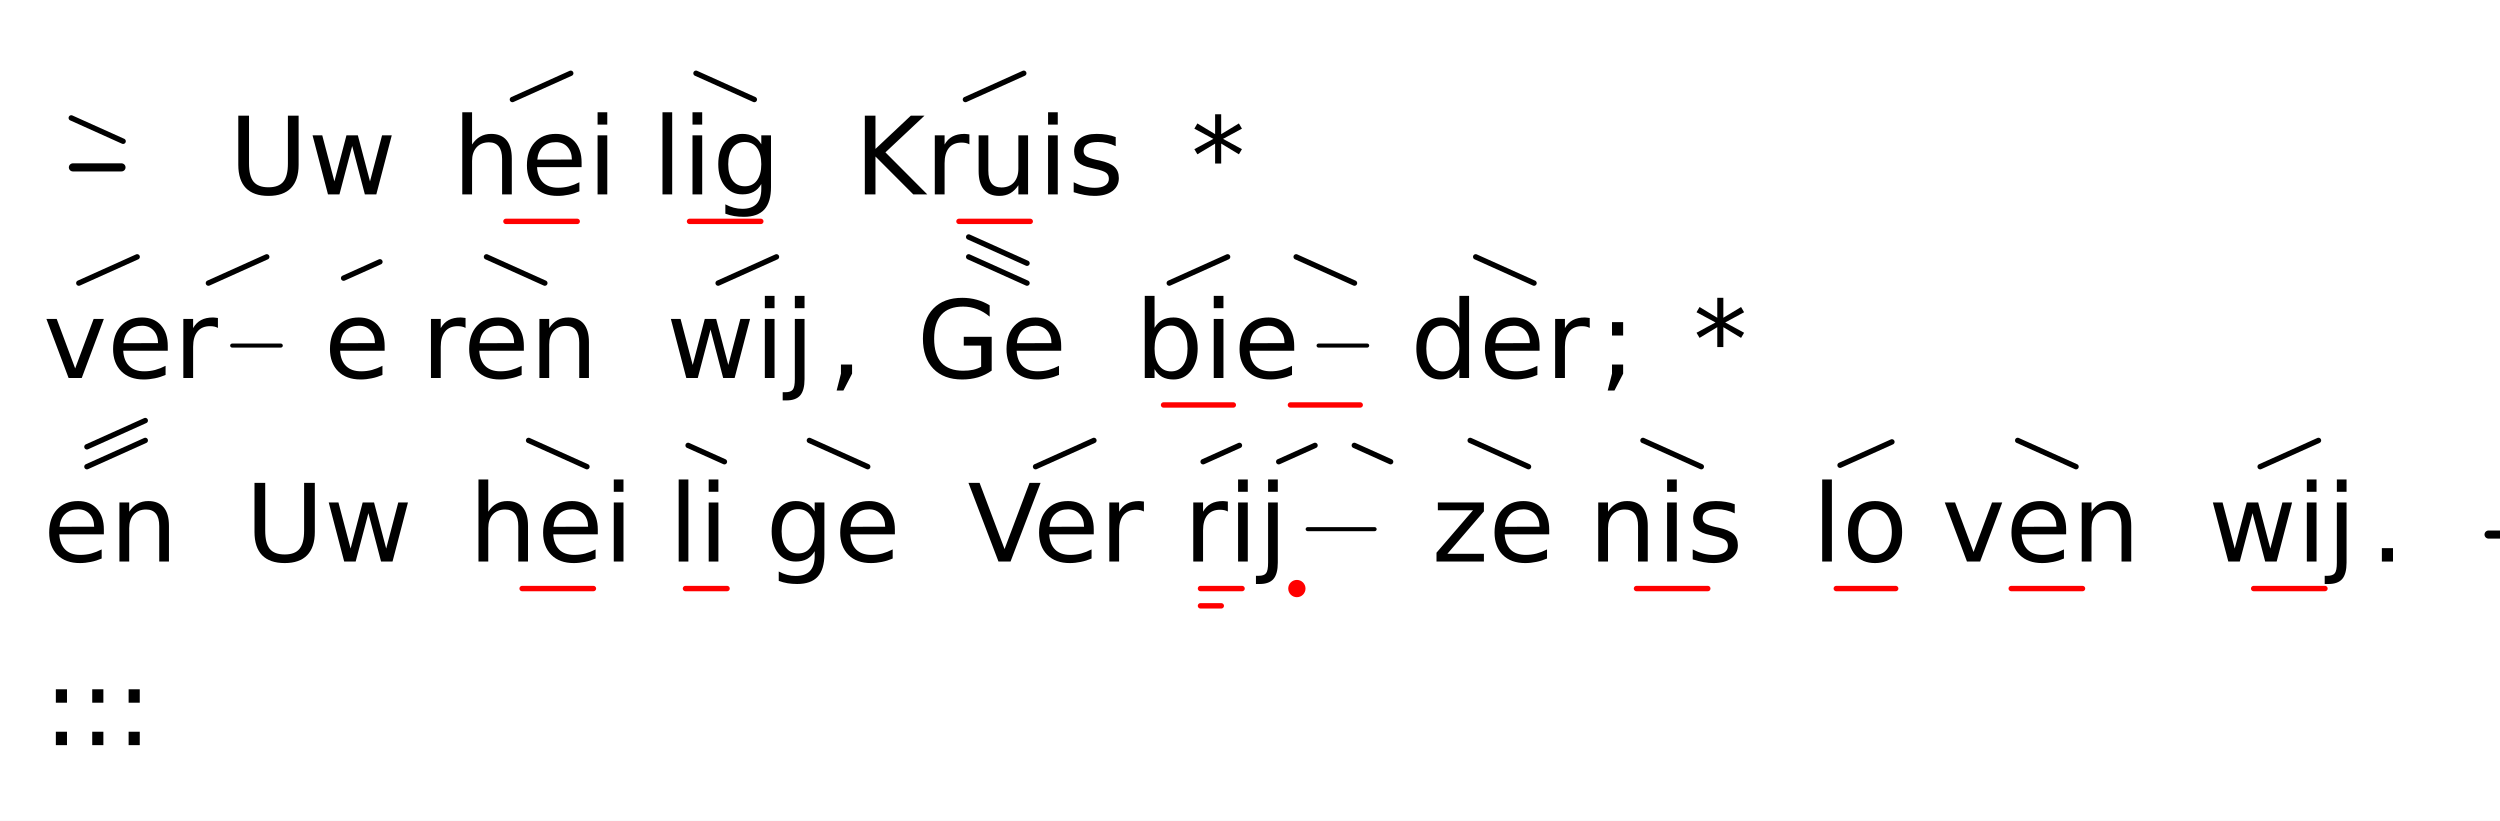
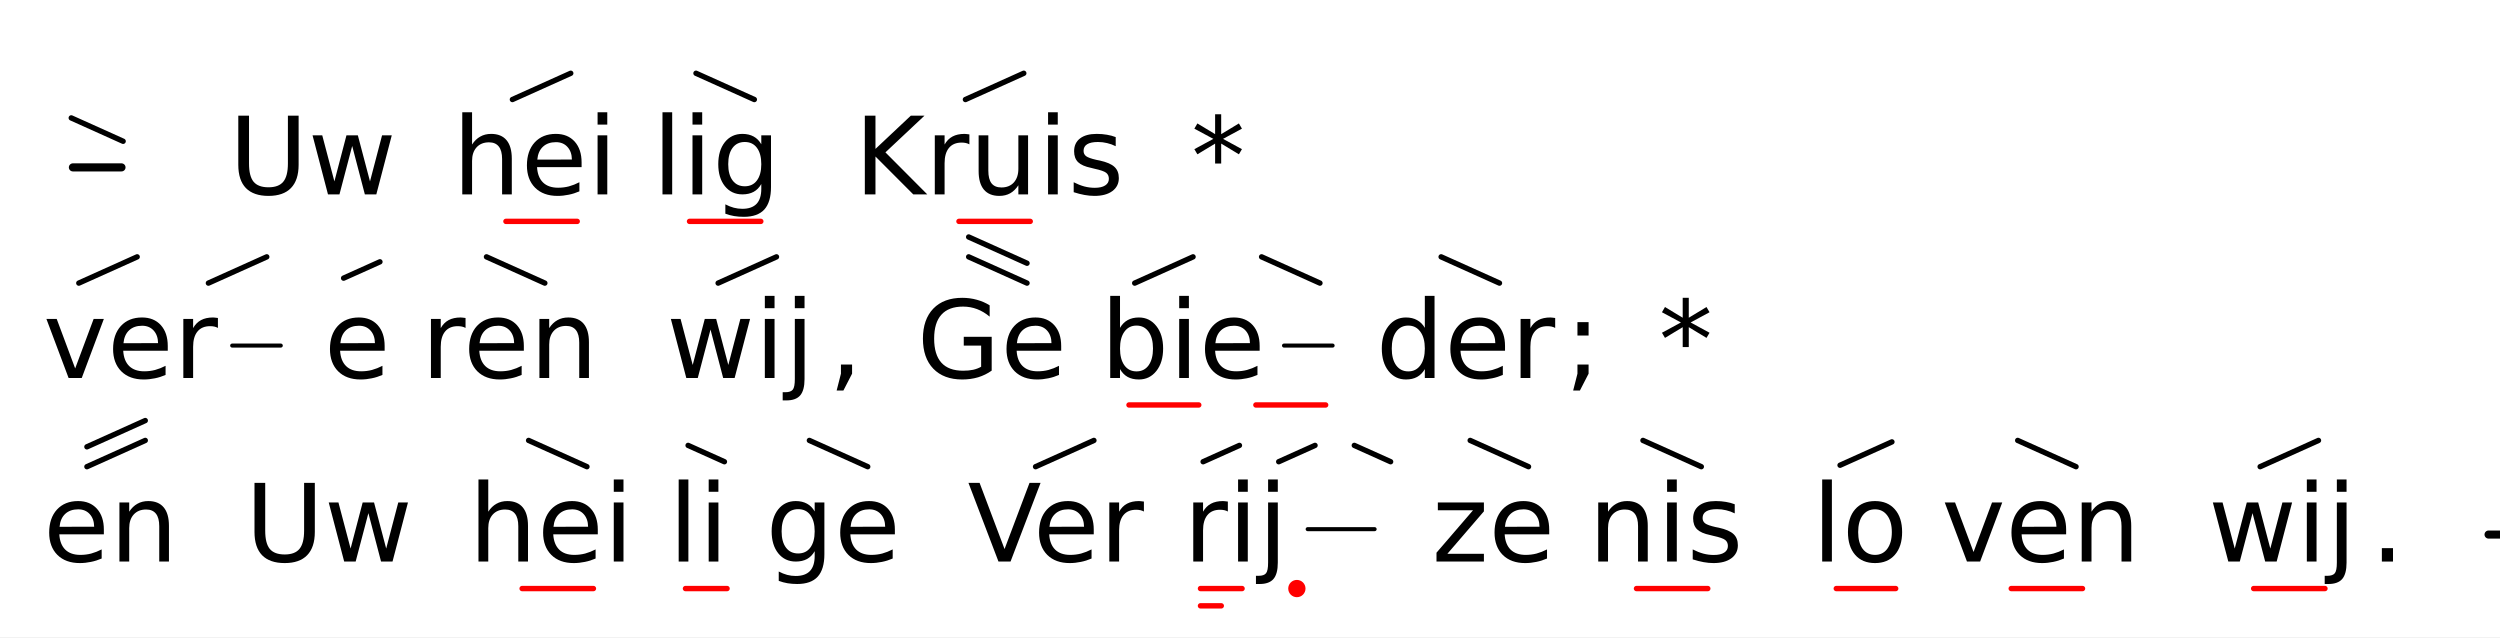
- <svg xmlns="http://www.w3.org/2000/svg" class="vsa-svg" width="463" height="152" viewBox="0 0 463 152">
+ <svg xmlns="http://www.w3.org/2000/svg" class="vsa-svg" width="463" height="118" viewBox="0 0 463 118">
  <rect width="100%" height="100%" fill="white" />
  <g class="vsa-score">
    <g class="vsa-line" data-vsa-line="1">
      <g class="vsa-unit vsa-pitch-marker" data-vsa-unit="1">
        <g class="vsa-pitch-marker-upper-glyph vsa-upper-glyphs">
          <line class="vsa-glyph vsa-upper-glyph vsa-glyph-fall" x1="13.20" y1="21.84" x2="22.80" y2="26.16" stroke="black" stroke-width="1.00" stroke-linecap="round" />
        </g>
        <line class="vsa-pitch-marker-dash" x1="13.50" y1="31.00" x2="22.50" y2="31.00" stroke="black" stroke-width="1.50" stroke-linecap="round" />
      </g>
      <g class="vsa-unit vsa-unit-text" data-vsa-unit="3">
        <text class="vsa-text vsa-free-text" x="42.40" y="36.00" xml:space="preserve" font-family="DejaVu Sans" font-size="20.00">Uw</text>
      </g>
      <g class="vsa-unit vsa-unit-scope" data-vsa-unit="5">
        <text class="vsa-text vsa-sung-text" x="83.80" y="36.00" xml:space="preserve" font-family="DejaVu Sans" font-size="20.00">hei</text>
        <g class="vsa-glyph-group vsa-upper-glyphs">
          <line class="vsa-glyph vsa-upper-glyph vsa-glyph-rise" x1="94.90" y1="18.43" x2="105.70" y2="13.57" stroke="black" stroke-width="1.00" stroke-linecap="round" />
        </g>
        <g class="vsa-glyph-group vsa-lower-glyphs">
          <line class="vsa-glyph vsa-lower-glyph vsa-glyph-length" x1="93.70" y1="41.00" x2="106.90" y2="41.00" stroke="red" stroke-width="1.00" stroke-linecap="round" />
        </g>
      </g>
      <g class="vsa-unit vsa-unit-scope" data-vsa-unit="6">
        <text class="vsa-text vsa-sung-text" x="120.80" y="36.00" xml:space="preserve" font-family="DejaVu Sans" font-size="20.00">lig</text>
        <g class="vsa-glyph-group vsa-upper-glyphs">
          <line class="vsa-glyph vsa-upper-glyph vsa-glyph-fall" x1="128.90" y1="13.57" x2="139.70" y2="18.43" stroke="black" stroke-width="1.00" stroke-linecap="round" />
        </g>
        <g class="vsa-glyph-group vsa-lower-glyphs">
          <line class="vsa-glyph vsa-lower-glyph vsa-glyph-length" x1="127.70" y1="41.00" x2="140.90" y2="41.00" stroke="red" stroke-width="1.00" stroke-linecap="round" />
        </g>
      </g>
      <g class="vsa-unit vsa-unit-scope" data-vsa-unit="8">
        <text class="vsa-text vsa-sung-text" x="158.20" y="36.00" xml:space="preserve" font-family="DejaVu Sans" font-size="20.00">Kruis</text>
        <g class="vsa-glyph-group vsa-upper-glyphs">
          <line class="vsa-glyph vsa-upper-glyph vsa-glyph-rise" x1="178.80" y1="18.43" x2="189.60" y2="13.57" stroke="black" stroke-width="1.00" stroke-linecap="round" />
        </g>
        <g class="vsa-glyph-group vsa-lower-glyphs">
          <line class="vsa-glyph vsa-lower-glyph vsa-glyph-length" x1="177.60" y1="41.00" x2="190.80" y2="41.00" stroke="red" stroke-width="1.00" stroke-linecap="round" />
        </g>
      </g>
      <g class="vsa-unit vsa-unit-text" data-vsa-unit="10">
        <text class="vsa-text vsa-free-text" x="220.60" y="36.00" xml:space="preserve" font-family="DejaVu Sans" font-size="20.00">*</text>
      </g>
    </g>
    <g class="vsa-line" data-vsa-line="2">
      <g class="vsa-unit vsa-unit-scope" data-vsa-unit="1">
        <text class="vsa-text vsa-sung-text" x="8.00" y="70.00" xml:space="preserve" font-family="DejaVu Sans" font-size="20.00">ver</text>
        <line class="vsa-filler-line" x1="43.00" y1="64.00" x2="52.00" y2="64.00" stroke="black" stroke-width="0.75" stroke-linecap="round" />
        <g class="vsa-glyph-group vsa-upper-glyphs">
          <line class="vsa-glyph vsa-upper-glyph vsa-glyph-rise" x1="14.60" y1="52.43" x2="25.40" y2="47.57" stroke="black" stroke-width="1.00" stroke-linecap="round" />
          <line class="vsa-glyph vsa-upper-glyph vsa-glyph-rise" x1="38.60" y1="52.43" x2="49.40" y2="47.57" stroke="black" stroke-width="1.00" stroke-linecap="round" />
        </g>
        <g class="vsa-glyph-group vsa-lower-glyphs">
</g>
      </g>
      <g class="vsa-unit vsa-unit-scope" data-vsa-unit="2">
        <text class="vsa-text vsa-sung-text" x="60.00" y="70.00" xml:space="preserve" font-family="DejaVu Sans" font-size="20.00">e</text>
        <g class="vsa-glyph-group vsa-upper-glyphs">
          <line class="vsa-glyph vsa-upper-glyph vsa-glyph-rise" x1="63.64" y1="51.51" x2="70.36" y2="48.49" stroke="black" stroke-width="1.00" stroke-linecap="round" />
        </g>
        <g class="vsa-glyph-group vsa-lower-glyphs">
</g>
      </g>
      <g class="vsa-unit vsa-unit-scope" data-vsa-unit="3">
        <text class="vsa-text vsa-sung-text" x="78.00" y="70.00" xml:space="preserve" font-family="DejaVu Sans" font-size="20.00">ren</text>
        <g class="vsa-glyph-group vsa-upper-glyphs">
          <line class="vsa-glyph vsa-upper-glyph vsa-glyph-fall" x1="90.10" y1="47.57" x2="100.90" y2="52.43" stroke="black" stroke-width="1.00" stroke-linecap="round" />
        </g>
        <g class="vsa-glyph-group vsa-lower-glyphs">
</g>
      </g>
      <g class="vsa-unit vsa-unit-scope" data-vsa-unit="5">
        <text class="vsa-text vsa-sung-text" x="123.40" y="70.00" xml:space="preserve" font-family="DejaVu Sans" font-size="20.00">wij</text>
        <g class="vsa-glyph-group vsa-upper-glyphs">
          <line class="vsa-glyph vsa-upper-glyph vsa-glyph-rise" x1="133.00" y1="52.43" x2="143.80" y2="47.57" stroke="black" stroke-width="1.00" stroke-linecap="round" />
        </g>
        <g class="vsa-glyph-group vsa-lower-glyphs">
</g>
      </g>
      <g class="vsa-unit vsa-unit-text" data-vsa-unit="6">
        <text class="vsa-text vsa-free-text" x="153.40" y="70.00" xml:space="preserve" font-family="DejaVu Sans" font-size="20.00">,</text>
      </g>
      <g class="vsa-unit vsa-unit-scope" data-vsa-unit="8">
        <text class="vsa-text vsa-sung-text" x="169.80" y="70.00" xml:space="preserve" font-family="DejaVu Sans" font-size="20.00">Ge</text>
        <g class="vsa-glyph-group vsa-upper-glyphs">
          <line class="vsa-glyph vsa-upper-glyph vsa-glyph-fall" x1="179.40" y1="47.57" x2="190.20" y2="52.43" stroke="black" stroke-width="1.00" stroke-linecap="round" />
          <line class="vsa-glyph vsa-upper-glyph vsa-glyph-fall" x1="179.40" y1="43.89" x2="190.20" y2="48.75" stroke="black" stroke-width="1.00" stroke-linecap="round" />
        </g>
        <g class="vsa-glyph-group vsa-lower-glyphs">
</g>
      </g>
+       <g class="vsa-unit vsa-unit-scope" data-vsa-unit="9">
+         <text class="vsa-text vsa-sung-text" x="203.80" y="70.00" xml:space="preserve" font-family="DejaVu Sans" font-size="20.00">bie</text>
+         <line class="vsa-filler-line" x1="237.80" y1="64.00" x2="246.80" y2="64.00" stroke="black" stroke-width="0.75" stroke-linecap="round" />
+         <g class="vsa-glyph-group vsa-upper-glyphs">
+           <line class="vsa-glyph vsa-upper-glyph vsa-glyph-rise" x1="210.15" y1="52.43" x2="220.95" y2="47.57" stroke="black" stroke-width="1.00" stroke-linecap="round" />
+           <line class="vsa-glyph vsa-upper-glyph vsa-glyph-fall" x1="233.65" y1="47.57" x2="244.45" y2="52.43" stroke="black" stroke-width="1.00" stroke-linecap="round" />
+         </g>
+         <g class="vsa-glyph-group vsa-lower-glyphs">
+           <line class="vsa-glyph vsa-lower-glyph vsa-glyph-length" x1="209.09" y1="75.00" x2="222.01" y2="75.00" stroke="red" stroke-width="1.00" stroke-linecap="round" />
+           <line class="vsa-glyph vsa-lower-glyph vsa-glyph-length" x1="232.59" y1="75.00" x2="245.51" y2="75.00" stroke="red" stroke-width="1.00" stroke-linecap="round" />
+         </g>
+       </g>
      <g class="vsa-unit vsa-unit-scope" data-vsa-unit="10">
-         <text class="vsa-text vsa-sung-text" x="210.20" y="70.00" xml:space="preserve" font-family="DejaVu Sans" font-size="20.00">bie</text>
-         <line class="vsa-filler-line" x1="244.20" y1="64.00" x2="253.20" y2="64.00" stroke="black" stroke-width="0.75" stroke-linecap="round" />
-         <g class="vsa-glyph-group vsa-upper-glyphs">
-           <line class="vsa-glyph vsa-upper-glyph vsa-glyph-rise" x1="216.55" y1="52.43" x2="227.35" y2="47.57" stroke="black" stroke-width="1.00" stroke-linecap="round" />
-           <line class="vsa-glyph vsa-upper-glyph vsa-glyph-fall" x1="240.05" y1="47.57" x2="250.85" y2="52.43" stroke="black" stroke-width="1.00" stroke-linecap="round" />
-         </g>
-         <g class="vsa-glyph-group vsa-lower-glyphs">
-           <line class="vsa-glyph vsa-lower-glyph vsa-glyph-length" x1="215.49" y1="75.00" x2="228.41" y2="75.00" stroke="red" stroke-width="1.00" stroke-linecap="round" />
-           <line class="vsa-glyph vsa-lower-glyph vsa-glyph-length" x1="238.99" y1="75.00" x2="251.91" y2="75.00" stroke="red" stroke-width="1.00" stroke-linecap="round" />
-         </g>
-       </g>
-       <g class="vsa-unit vsa-unit-scope" data-vsa-unit="11">
-         <text class="vsa-text vsa-sung-text" x="261.20" y="70.00" xml:space="preserve" font-family="DejaVu Sans" font-size="20.00">der</text>
-         <g class="vsa-glyph-group vsa-upper-glyphs">
-           <line class="vsa-glyph vsa-upper-glyph vsa-glyph-fall" x1="273.30" y1="47.57" x2="284.10" y2="52.43" stroke="black" stroke-width="1.00" stroke-linecap="round" />
-         </g>
-         <g class="vsa-glyph-group vsa-lower-glyphs">
- </g>
-       </g>
-       <g class="vsa-unit vsa-unit-text" data-vsa-unit="12">
-         <text class="vsa-text vsa-free-text" x="296.20" y="70.00" xml:space="preserve" font-family="DejaVu Sans" font-size="20.00">;</text>
-       </g>
-       <g class="vsa-unit vsa-unit-text" data-vsa-unit="14">
-         <text class="vsa-text vsa-free-text" x="313.60" y="70.00" xml:space="preserve" font-family="DejaVu Sans" font-size="20.00">*</text>
+         <text class="vsa-text vsa-sung-text" x="254.80" y="70.00" xml:space="preserve" font-family="DejaVu Sans" font-size="20.00">der</text>
+         <g class="vsa-glyph-group vsa-upper-glyphs">
+           <line class="vsa-glyph vsa-upper-glyph vsa-glyph-fall" x1="266.90" y1="47.57" x2="277.70" y2="52.43" stroke="black" stroke-width="1.00" stroke-linecap="round" />
+         </g>
+         <g class="vsa-glyph-group vsa-lower-glyphs">
+ </g>
+       </g>
+       <g class="vsa-unit vsa-unit-text" data-vsa-unit="11">
+         <text class="vsa-text vsa-free-text" x="289.80" y="70.00" xml:space="preserve" font-family="DejaVu Sans" font-size="20.00">;</text>
+       </g>
+       <g class="vsa-unit vsa-unit-text" data-vsa-unit="13">
+         <text class="vsa-text vsa-free-text" x="307.20" y="70.00" xml:space="preserve" font-family="DejaVu Sans" font-size="20.00">*</text>
      </g>
    </g>
    <g class="vsa-line" data-vsa-line="3">
      <g class="vsa-unit vsa-unit-scope" data-vsa-unit="1">
        <text class="vsa-text vsa-sung-text" x="8.00" y="104.00" xml:space="preserve" font-family="DejaVu Sans" font-size="20.00">en</text>
        <g class="vsa-glyph-group vsa-upper-glyphs">
          <line class="vsa-glyph vsa-upper-glyph vsa-glyph-rise" x1="16.10" y1="86.43" x2="26.90" y2="81.57" stroke="black" stroke-width="1.00" stroke-linecap="round" />
          <line class="vsa-glyph vsa-upper-glyph vsa-glyph-rise" x1="16.10" y1="82.75" x2="26.90" y2="77.89" stroke="black" stroke-width="1.00" stroke-linecap="round" />
        </g>
        <g class="vsa-glyph-group vsa-lower-glyphs">
</g>
      </g>
      <g class="vsa-unit vsa-unit-text" data-vsa-unit="3">
        <text class="vsa-text vsa-free-text" x="45.40" y="104.00" xml:space="preserve" font-family="DejaVu Sans" font-size="20.00">Uw</text>
      </g>
      <g class="vsa-unit vsa-unit-scope" data-vsa-unit="5">
        <text class="vsa-text vsa-sung-text" x="86.80" y="104.00" xml:space="preserve" font-family="DejaVu Sans" font-size="20.00">hei</text>
        <g class="vsa-glyph-group vsa-upper-glyphs">
          <line class="vsa-glyph vsa-upper-glyph vsa-glyph-fall" x1="97.90" y1="81.57" x2="108.70" y2="86.43" stroke="black" stroke-width="1.00" stroke-linecap="round" />
        </g>
        <g class="vsa-glyph-group vsa-lower-glyphs">
          <line class="vsa-glyph vsa-lower-glyph vsa-glyph-length" x1="96.70" y1="109.00" x2="109.90" y2="109.00" stroke="red" stroke-width="1.00" stroke-linecap="round" />
        </g>
      </g>
      <g class="vsa-unit vsa-unit-scope" data-vsa-unit="6">
        <text class="vsa-text vsa-sung-text" x="123.80" y="104.00" xml:space="preserve" font-family="DejaVu Sans" font-size="20.00">li</text>
        <g class="vsa-glyph-group vsa-upper-glyphs">
          <line class="vsa-glyph vsa-upper-glyph vsa-glyph-fall" x1="127.44" y1="82.49" x2="134.16" y2="85.51" stroke="black" stroke-width="1.00" stroke-linecap="round" />
        </g>
        <g class="vsa-glyph-group vsa-lower-glyphs">
          <line class="vsa-glyph vsa-lower-glyph vsa-glyph-length" x1="126.95" y1="109.00" x2="134.65" y2="109.00" stroke="red" stroke-width="1.00" stroke-linecap="round" />
        </g>
      </g>
      <g class="vsa-unit vsa-unit-scope" data-vsa-unit="7">
        <text class="vsa-text vsa-sung-text" x="141.80" y="104.00" xml:space="preserve" font-family="DejaVu Sans" font-size="20.00">ge</text>
        <g class="vsa-glyph-group vsa-upper-glyphs">
          <line class="vsa-glyph vsa-upper-glyph vsa-glyph-fall" x1="149.90" y1="81.57" x2="160.70" y2="86.43" stroke="black" stroke-width="1.00" stroke-linecap="round" />
        </g>
        <g class="vsa-glyph-group vsa-lower-glyphs">
</g>
      </g>
      <g class="vsa-unit vsa-unit-scope" data-vsa-unit="9">
        <text class="vsa-text vsa-sung-text" x="179.20" y="104.00" xml:space="preserve" font-family="DejaVu Sans" font-size="20.00">Ver</text>
        <g class="vsa-glyph-group vsa-upper-glyphs">
          <line class="vsa-glyph vsa-upper-glyph vsa-glyph-rise" x1="191.79" y1="86.43" x2="202.59" y2="81.57" stroke="black" stroke-width="1.00" stroke-linecap="round" />
        </g>
        <g class="vsa-glyph-group vsa-lower-glyphs">
</g>
      </g>
      <g class="vsa-unit vsa-unit-scope" data-vsa-unit="10">
        <text class="vsa-text vsa-sung-text" x="219.18" y="104.00" xml:space="preserve" font-family="DejaVu Sans" font-size="20.00">rij</text>
        <line class="vsa-filler-line" x1="242.18" y1="98.00" x2="254.58" y2="98.00" stroke="black" stroke-width="0.75" stroke-linecap="round" />
        <g class="vsa-glyph-group vsa-upper-glyphs">
          <line class="vsa-glyph vsa-upper-glyph vsa-glyph-rise" x1="222.82" y1="85.51" x2="229.54" y2="82.49" stroke="black" stroke-width="1.00" stroke-linecap="round" />
          <line class="vsa-glyph vsa-upper-glyph vsa-glyph-rise" x1="236.82" y1="85.51" x2="243.54" y2="82.49" stroke="black" stroke-width="1.00" stroke-linecap="round" />
          <line class="vsa-glyph vsa-upper-glyph vsa-glyph-fall" x1="250.82" y1="82.49" x2="257.54" y2="85.51" stroke="black" stroke-width="1.00" stroke-linecap="round" />
        </g>
        <g class="vsa-glyph-group vsa-lower-glyphs">
          <line class="vsa-glyph vsa-lower-glyph vsa-glyph-length" x1="222.33" y1="109.00" x2="230.03" y2="109.00" stroke="red" stroke-width="1.00" stroke-linecap="round" />
          <line class="vsa-glyph vsa-lower-glyph vsa-glyph-length" x1="222.33" y1="112.20" x2="226.18" y2="112.20" stroke="red" stroke-width="1.00" stroke-linecap="round" />
          <circle class="vsa-glyph vsa-lower-glyph vsa-glyph-dot" cx="240.18" cy="109.00" r="1.60" fill="red" stroke="none" />
        </g>
      </g>
      <g class="vsa-unit vsa-unit-scope" data-vsa-unit="11">
        <text class="vsa-text vsa-sung-text" x="265.18" y="104.00" xml:space="preserve" font-family="DejaVu Sans" font-size="20.00">ze</text>
        <g class="vsa-glyph-group vsa-upper-glyphs">
          <line class="vsa-glyph vsa-upper-glyph vsa-glyph-fall" x1="272.28" y1="81.57" x2="283.08" y2="86.43" stroke="black" stroke-width="1.00" stroke-linecap="round" />
        </g>
        <g class="vsa-glyph-group vsa-lower-glyphs">
</g>
      </g>
      <g class="vsa-unit vsa-unit-scope" data-vsa-unit="12">
        <text class="vsa-text vsa-sung-text" x="294.18" y="104.00" xml:space="preserve" font-family="DejaVu Sans" font-size="20.00">nis</text>
        <g class="vsa-glyph-group vsa-upper-glyphs">
          <line class="vsa-glyph vsa-upper-glyph vsa-glyph-fall" x1="304.28" y1="81.57" x2="315.08" y2="86.43" stroke="black" stroke-width="1.00" stroke-linecap="round" />
        </g>
        <g class="vsa-glyph-group vsa-lower-glyphs">
          <line class="vsa-glyph vsa-lower-glyph vsa-glyph-length" x1="303.08" y1="109.00" x2="316.28" y2="109.00" stroke="red" stroke-width="1.00" stroke-linecap="round" />
        </g>
      </g>
      <g class="vsa-unit vsa-unit-scope" data-vsa-unit="14">
        <text class="vsa-text vsa-sung-text" x="335.58" y="104.00" xml:space="preserve" font-family="DejaVu Sans" font-size="20.00">lo</text>
        <g class="vsa-glyph-group vsa-upper-glyphs">
          <line class="vsa-glyph vsa-upper-glyph vsa-glyph-rise" x1="340.78" y1="86.16" x2="350.38" y2="81.84" stroke="black" stroke-width="1.00" stroke-linecap="round" />
        </g>
        <g class="vsa-glyph-group vsa-lower-glyphs">
          <line class="vsa-glyph vsa-lower-glyph vsa-glyph-length" x1="340.08" y1="109.00" x2="351.08" y2="109.00" stroke="red" stroke-width="1.00" stroke-linecap="round" />
        </g>
      </g>
      <g class="vsa-unit vsa-unit-scope" data-vsa-unit="15">
        <text class="vsa-text vsa-sung-text" x="359.58" y="104.00" xml:space="preserve" font-family="DejaVu Sans" font-size="20.00">ven</text>
        <g class="vsa-glyph-group vsa-upper-glyphs">
          <line class="vsa-glyph vsa-upper-glyph vsa-glyph-fall" x1="373.68" y1="81.57" x2="384.48" y2="86.43" stroke="black" stroke-width="1.00" stroke-linecap="round" />
        </g>
        <g class="vsa-glyph-group vsa-lower-glyphs">
          <line class="vsa-glyph vsa-lower-glyph vsa-glyph-length" x1="372.48" y1="109.00" x2="385.68" y2="109.00" stroke="red" stroke-width="1.00" stroke-linecap="round" />
        </g>
      </g>
      <g class="vsa-unit vsa-unit-scope" data-vsa-unit="17">
        <text class="vsa-text vsa-sung-text" x="408.98" y="104.00" xml:space="preserve" font-family="DejaVu Sans" font-size="20.00">wij</text>
        <g class="vsa-glyph-group vsa-upper-glyphs">
          <line class="vsa-glyph vsa-upper-glyph vsa-glyph-rise" x1="418.58" y1="86.43" x2="429.38" y2="81.57" stroke="black" stroke-width="1.00" stroke-linecap="round" />
        </g>
        <g class="vsa-glyph-group vsa-lower-glyphs">
          <line class="vsa-glyph vsa-lower-glyph vsa-glyph-length" x1="417.38" y1="109.00" x2="430.58" y2="109.00" stroke="red" stroke-width="1.00" stroke-linecap="round" />
        </g>
      </g>
      <g class="vsa-unit vsa-unit-text" data-vsa-unit="18">
        <text class="vsa-text vsa-free-text" x="438.98" y="104.00" xml:space="preserve" font-family="DejaVu Sans" font-size="20.00">.</text>
      </g>
      <g class="vsa-unit vsa-pitch-marker" data-vsa-unit="20">
        <line class="vsa-pitch-marker-dash" x1="460.88" y1="99.00" x2="469.88" y2="99.00" stroke="black" stroke-width="1.50" stroke-linecap="round" />
      </g>
    </g>
-     <g class="vsa-line" data-vsa-line="4">
-       <g class="vsa-unit vsa-unit-text" data-vsa-unit="1">
-         <text class="vsa-text vsa-free-text" x="8.00" y="138.00" xml:space="preserve" font-family="DejaVu Sans" font-size="20.00">:::</text>
-       </g>
-     </g>
  </g>
</svg>
